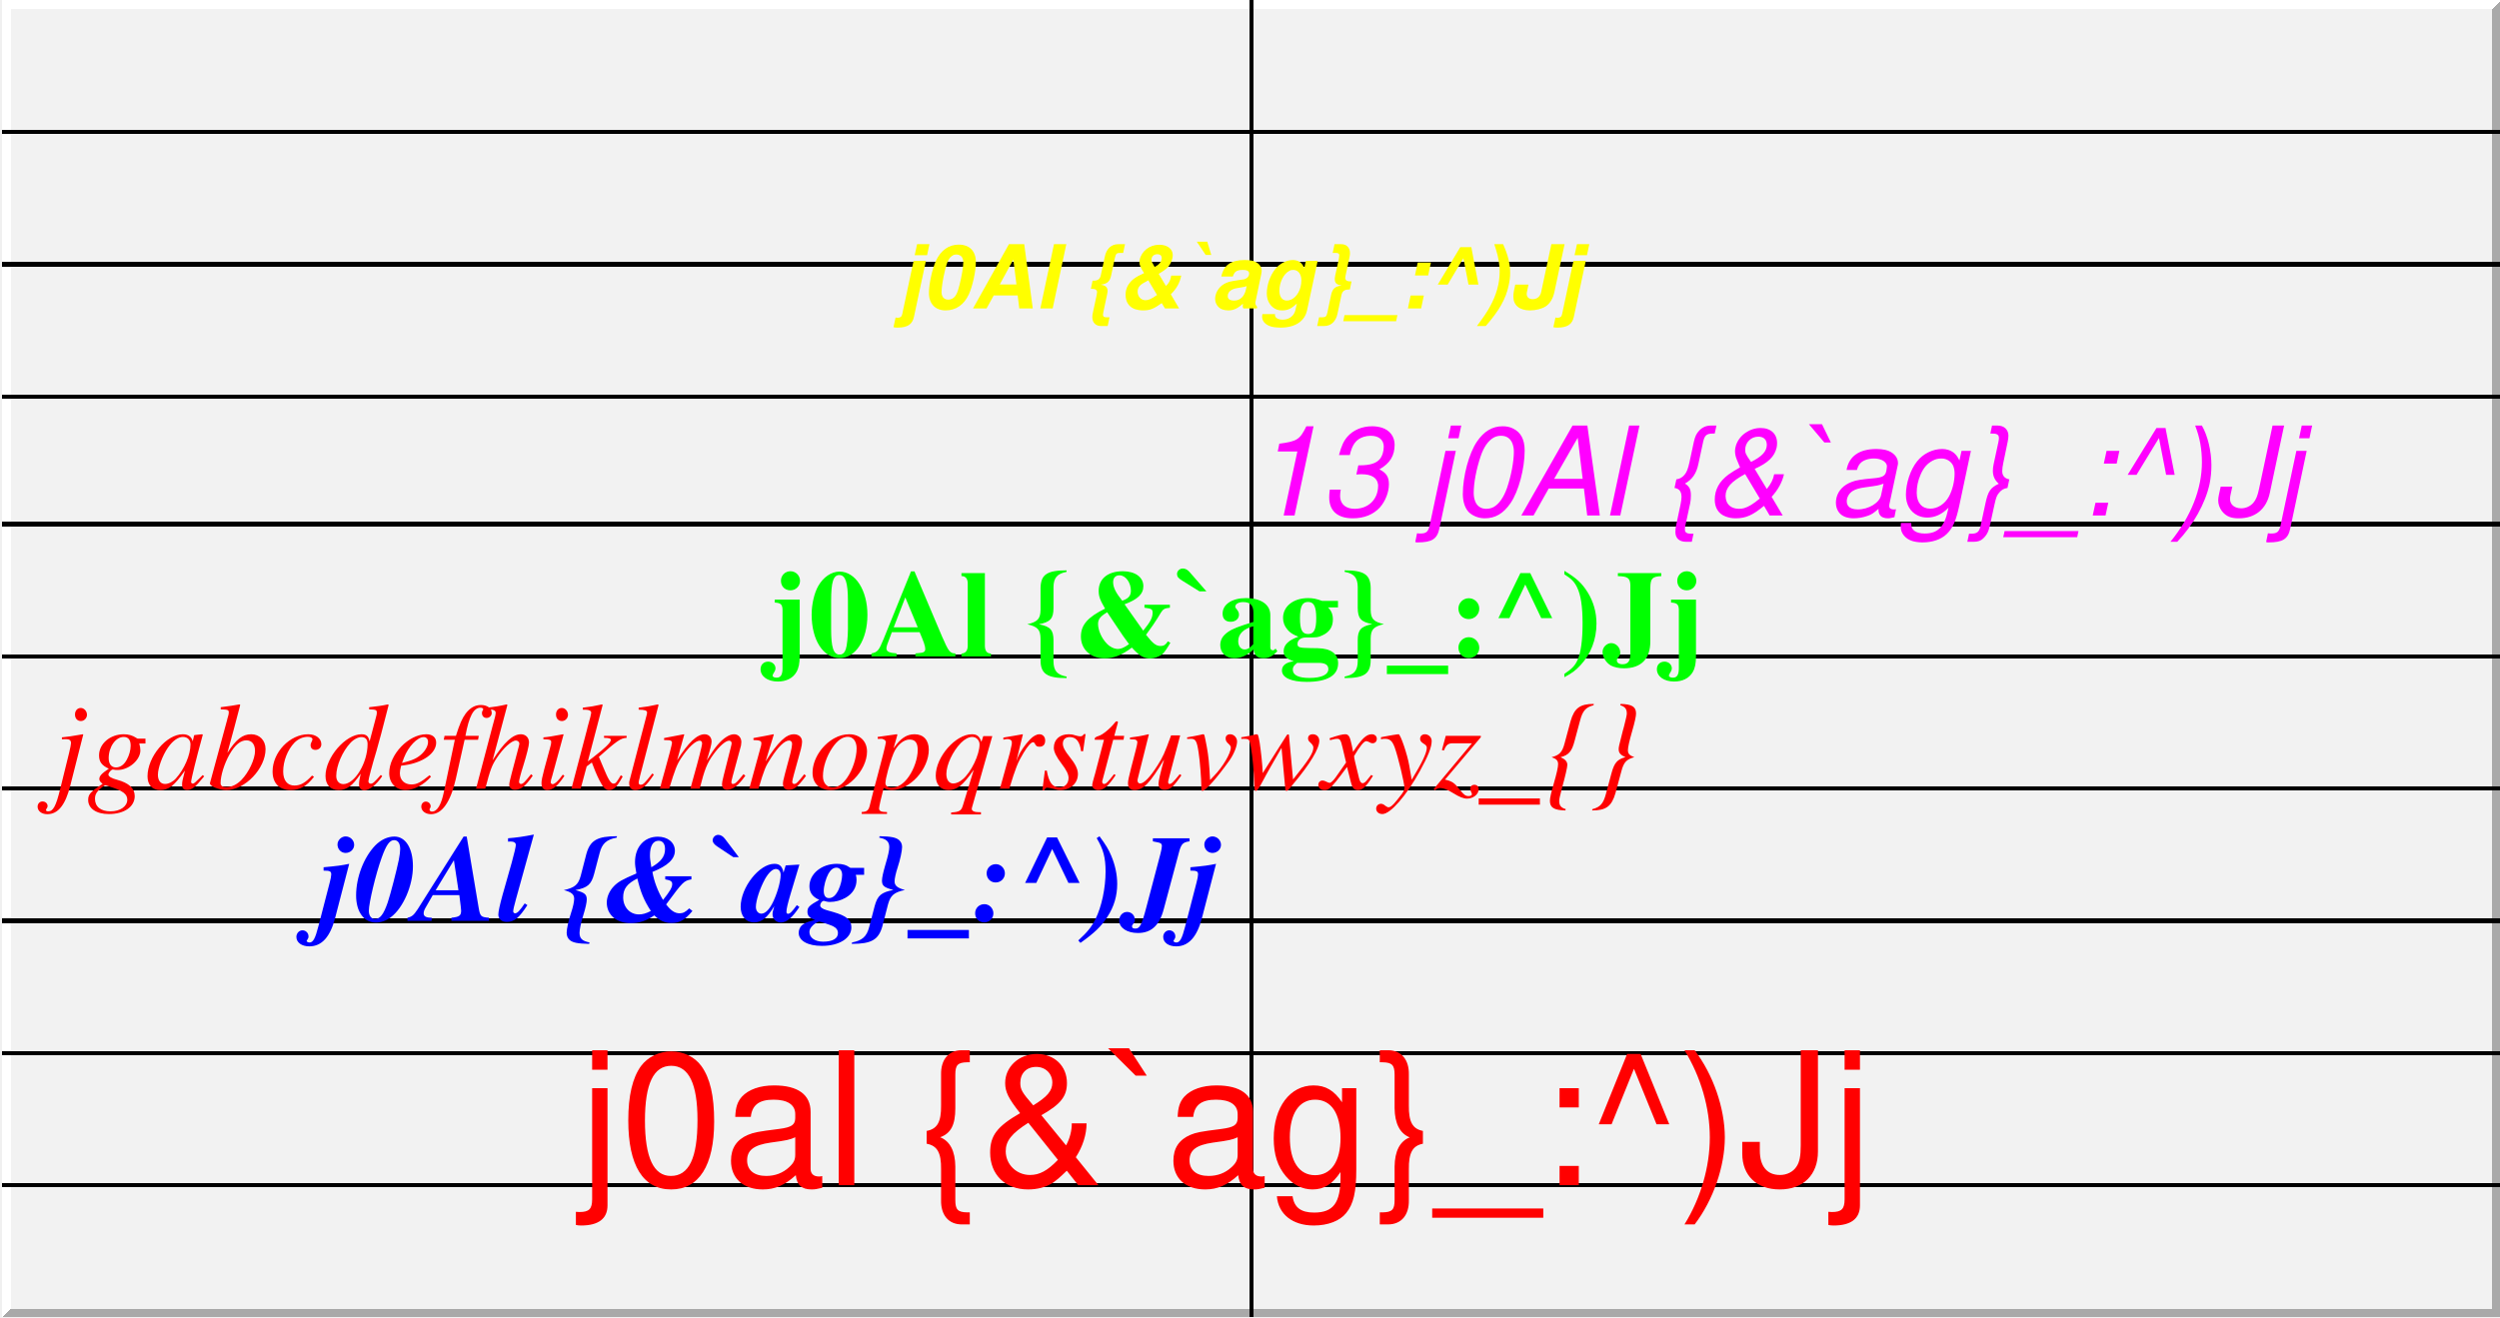
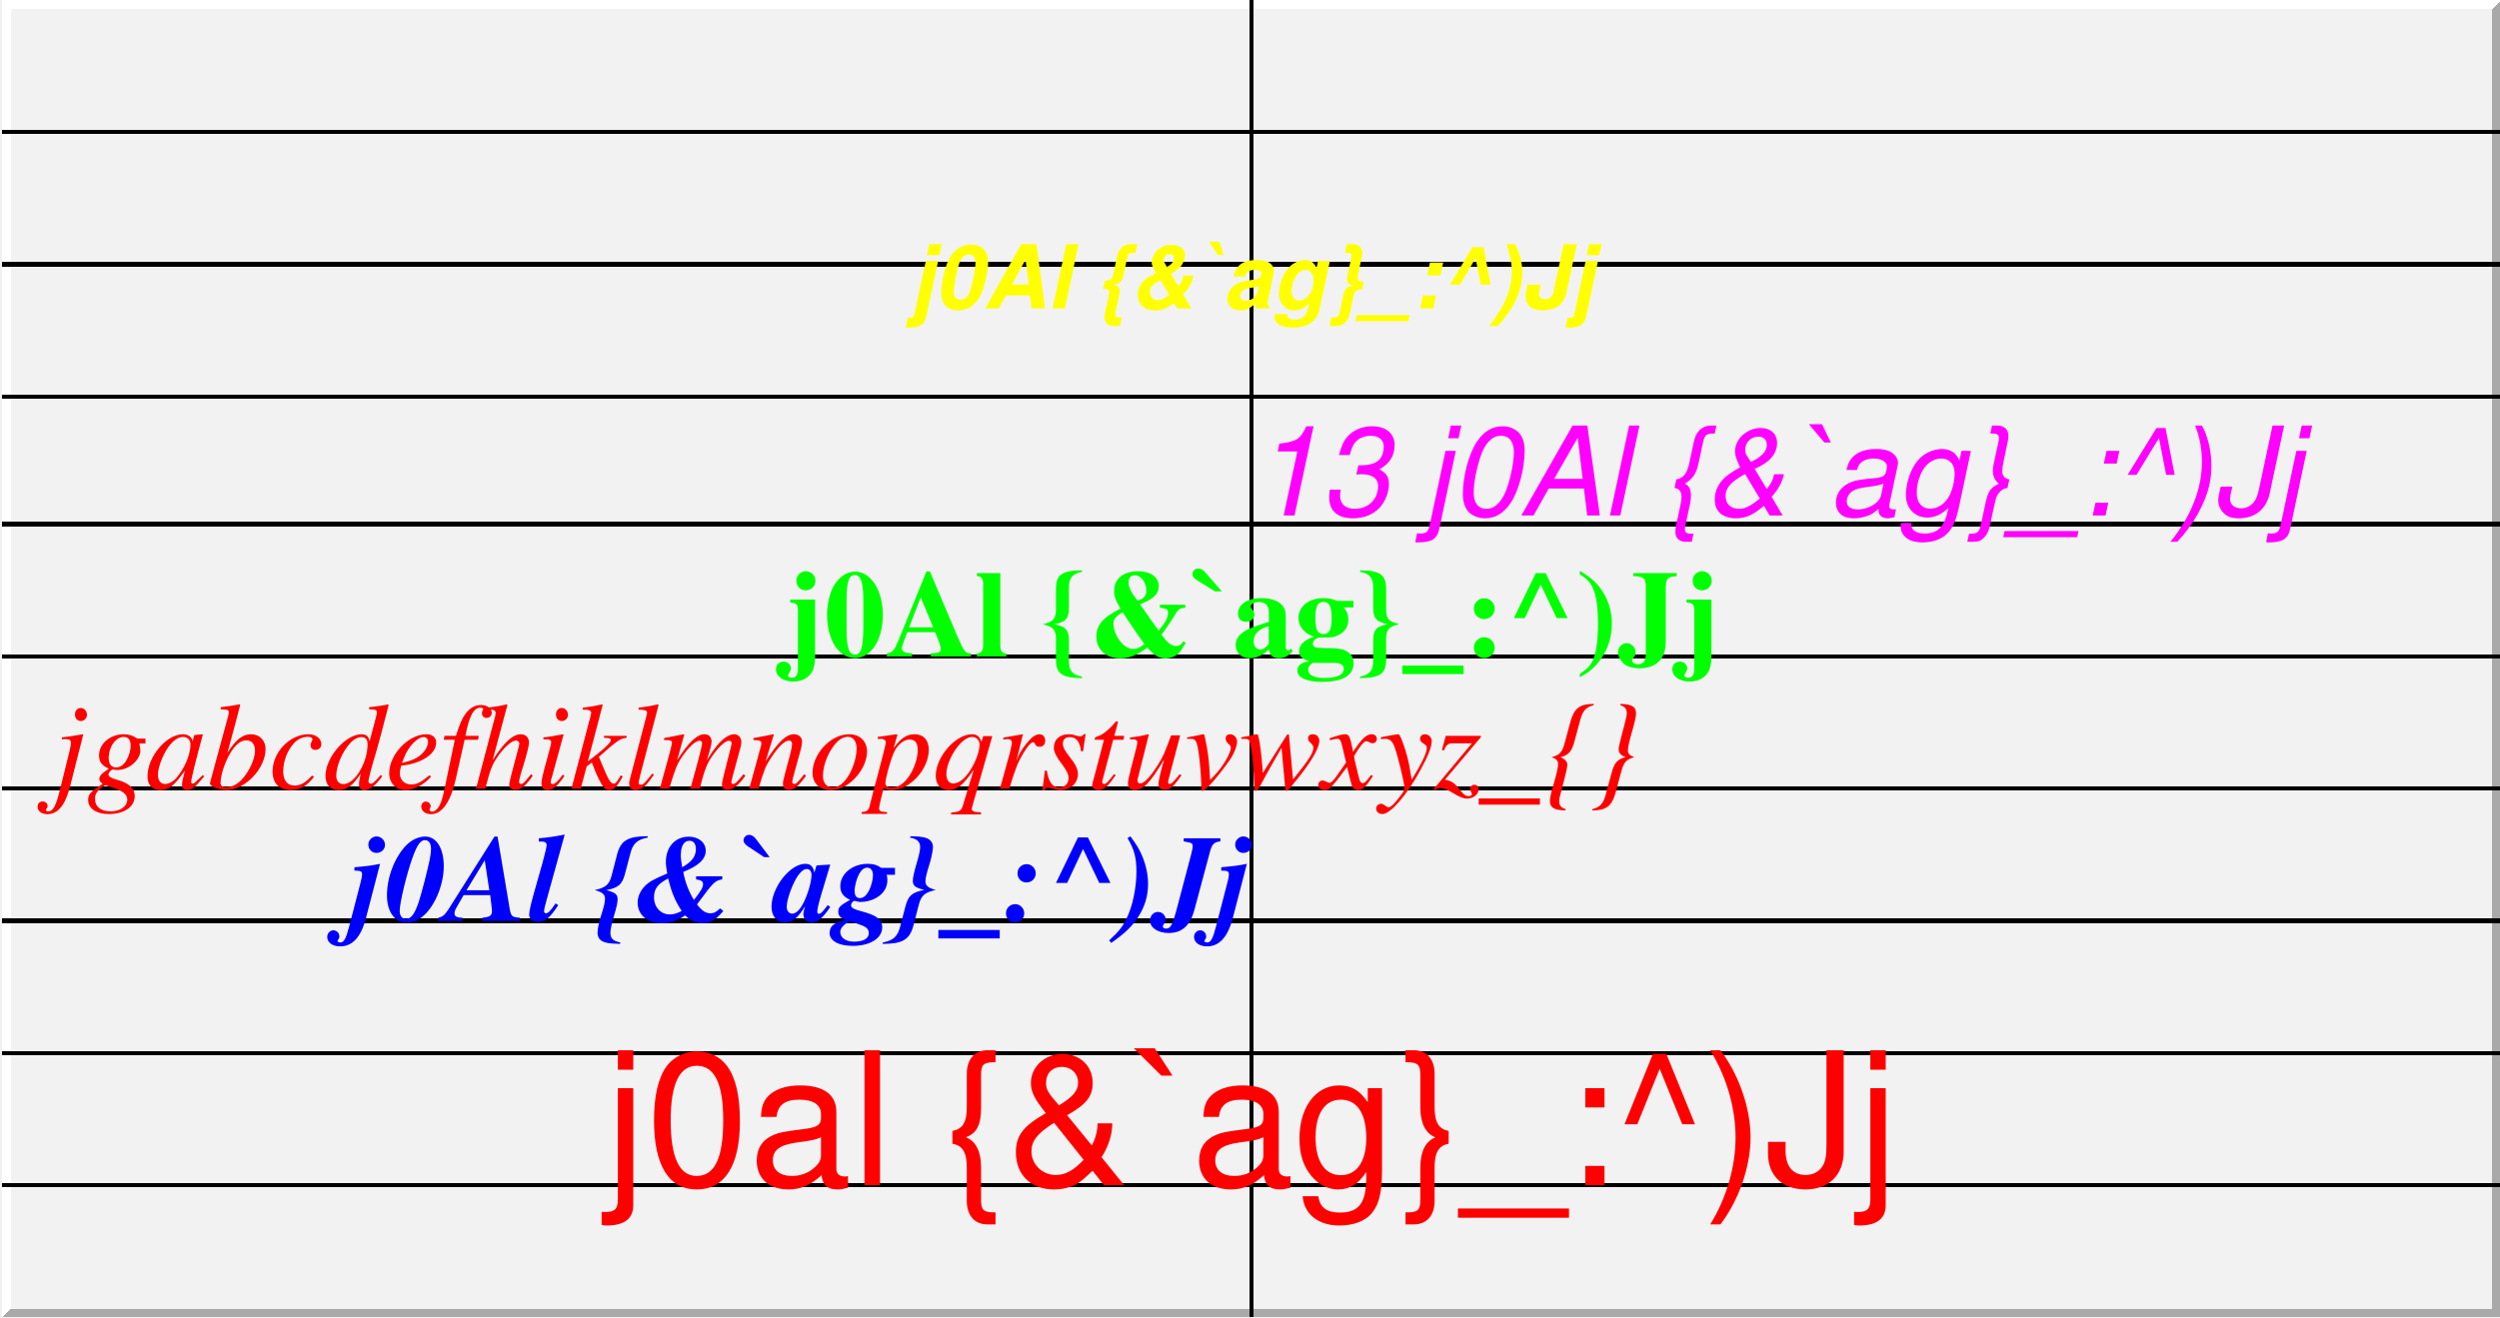
- <svg xmlns="http://www.w3.org/2000/svg" width="567" height="299" viewBox="0 0 567 299" shape-rendering="crispEdges">
-   <rect x="0.500" y="0" width="567" height="299" fill="#f2f2f2" />
-   <path d="M0.500,299l 2.0, -2.0v -295h 563l 2.0, -2.0h -567v 299z" fill="white" />
-   <path d="M0.500,299l 2.0, -2.0h 563v -295l 2.0, -2.0v 299h -567z" fill="#a9a9a9" />
-   <path d="M284,299v -299" fill="none" stroke="black" />
-   <path d="M0.500,269h 567" fill="none" stroke="black" />
-   <path d="M0.500,239h 567" fill="none" stroke="black" />
-   <path d="M0.500,209h 567" fill="none" stroke="black" />
-   <path d="M0.500,179h 567" fill="none" stroke="black" />
-   <path d="M0.500,149h 567" fill="none" stroke="black" />
-   <path d="M0.500,119h 567" fill="none" stroke="black" />
-   <path d="M0.500,90h 567" fill="none" stroke="black" />
-   <path d="M0.500,60h 567" fill="none" stroke="black" />
-   <path d="M0.500,30h 567" fill="none" stroke="black" />
-   <text xml:space="preserve" x="12" y="179" fill="#ff0000" font-size="28" font-family="Times" font-style="italic">jgabcdefhiklmnopqrstuvwxyz_{}
- </text>
-   <text xml:space="preserve" x="284" y="269" text-anchor="middle" fill="#ff0000" font-size="42" font-family="Helvetica">j0al {&amp;`ag}_:^)Jj
- </text>
-   <text xml:space="preserve" x="284" y="149" text-anchor="middle" fill="#00ff00" font-size="28" font-family="Times" font-weight="bold">j0Al {&amp;`ag}_:^)Jj
- </text>
-   <text xml:space="preserve" x="284" y="209" text-anchor="end" fill="#0000ff" font-size="28" font-family="Times" font-weight="bold" font-style="italic">j0Al {&amp;`ag}_:^)Jj
- </text>
-   <text xml:space="preserve" x="284" y="70" text-anchor="middle" fill="#ffff00" font-size="20" font-family="Helvetica" font-weight="bold" font-style="oblique">j0Al {&amp;`ag}_:^)Jj
- </text>
-   <text xml:space="preserve" x="284" y="117" fill="#ff00ff" font-size="28" font-family="Helvetica" font-style="oblique">13 j0Al {&amp;`ag}_:^)Jj
- </text>
+ <svg xmlns="http://www.w3.org/2000/svg" width="567" height="299" shape-rendering="crispEdges" viewBox="0 0 567 299">
+   <rect width="567" height="299" x=".5" y="0" fill="#f2f2f2" />
+   <path fill="#fff" d="M0.500,299l 2.0, -2.0v -295h 563l 2.0, -2.0h -567v 299z" />
+   <path fill="#a9a9a9" d="M0.500,299l 2.0, -2.0h 563v -295l 2.0, -2.0v 299h -567z" />
+   <path fill="none" stroke="#000" d="M284,299v -299" />
+   <path fill="none" stroke="#000" d="M0.500,269h 567" />
+   <path fill="none" stroke="#000" d="M0.500,239h 567" />
+   <path fill="none" stroke="#000" d="M0.500,209h 567" />
+   <path fill="none" stroke="#000" d="M0.500,179h 567" />
+   <path fill="none" stroke="#000" d="M0.500,149h 567" />
+   <path fill="none" stroke="#000" d="M0.500,119h 567" />
+   <path fill="none" stroke="#000" d="M0.500,90h 567" />
+   <path fill="none" stroke="#000" d="M0.500,60h 567" />
+   <path fill="none" stroke="#000" d="M0.500,30h 567" />
+   <text x="12" y="179" fill="red" font-family="Times" font-size="28" font-style="italic" xml:space="preserve">jgabcdefhiklmnopqrstuvwxyz_{}</text>
+   <text x="284" y="269" fill="red" font-family="Helvetica" font-size="42" text-anchor="middle" xml:space="preserve">j0al {&amp;`ag}_:^)Jj</text>
+   <text x="284" y="149" fill="#0f0" font-family="Times" font-size="28" font-weight="bold" text-anchor="middle" xml:space="preserve">j0Al {&amp;`ag}_:^)Jj</text>
+   <text x="284" y="209" fill="#00f" font-family="Times" font-size="28" font-style="italic" font-weight="bold" text-anchor="end" xml:space="preserve">j0Al {&amp;`ag}_:^)Jj</text>
+   <text x="284" y="70" fill="#ff0" font-family="Helvetica" font-size="20" font-style="oblique" font-weight="bold" text-anchor="middle" xml:space="preserve">j0Al {&amp;`ag}_:^)Jj</text>
+   <text x="284" y="117" fill="#f0f" font-family="Helvetica" font-size="28" font-style="oblique" xml:space="preserve">13 j0Al {&amp;`ag}_:^)Jj</text>
</svg>
